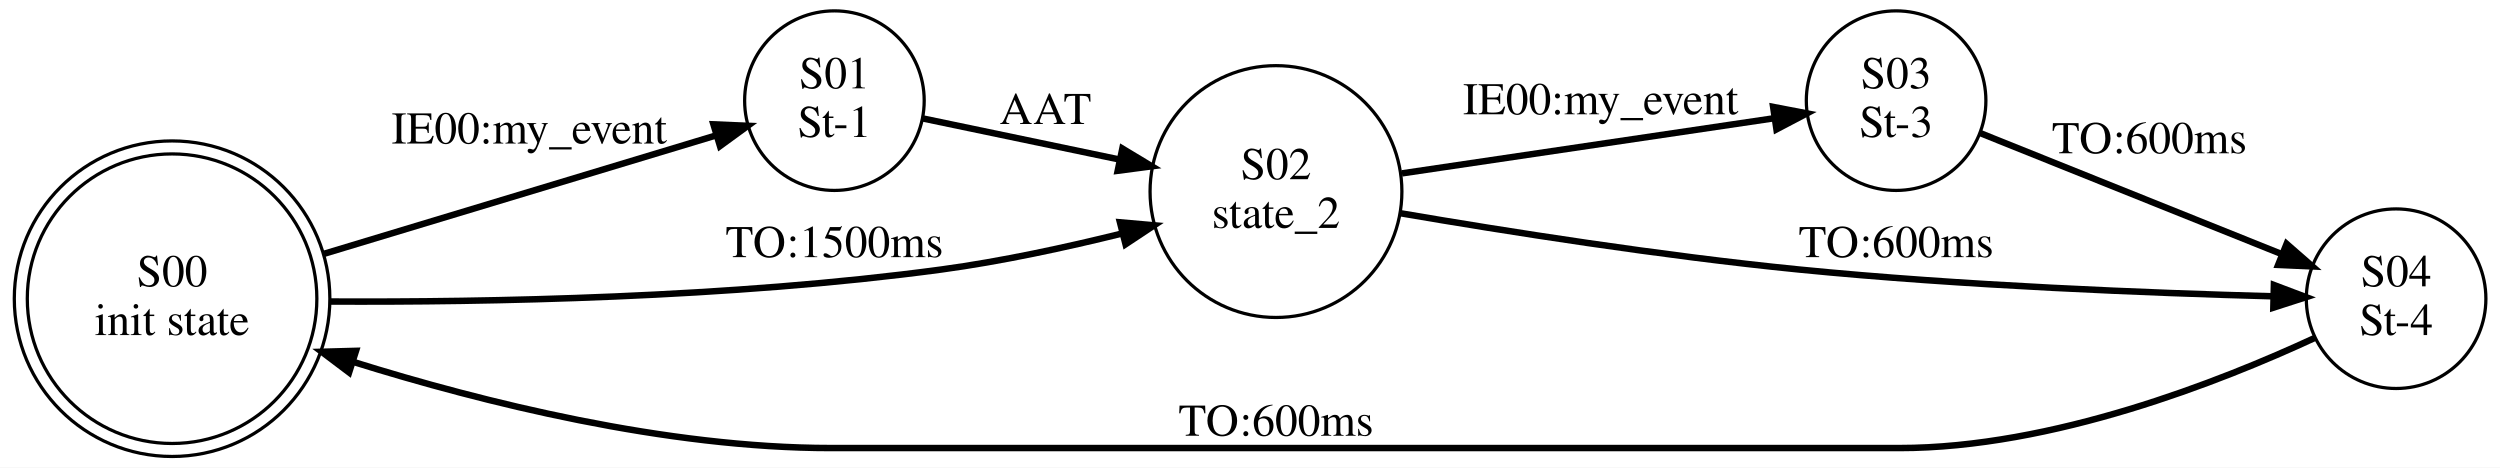
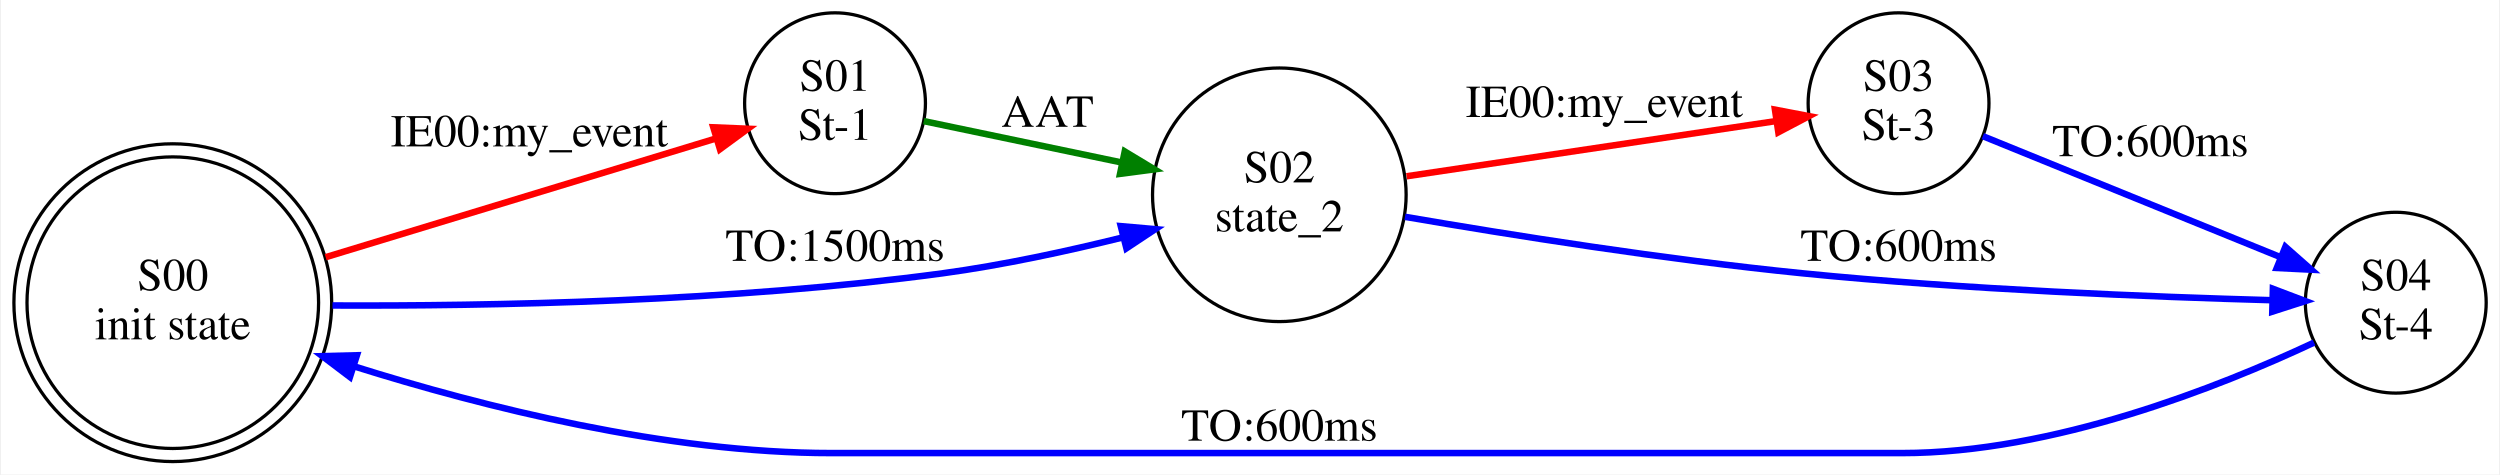
- <svg xmlns="http://www.w3.org/2000/svg" width="770pt" height="144pt" viewBox="0.00 0.00 770.00 144.00">
-   <g id="graph0" class="graph" transform="scale(1 1) rotate(0) translate(4 140)">
-     <polygon fill="white" stroke="none" points="-4,4 -4,-140 766,-140 766,4 -4,4" />
+ <svg xmlns="http://www.w3.org/2000/svg" width="764pt" height="145pt" viewBox="0.00 0.00 764.03 145.12">
+   <g id="graph0" class="graph" transform="scale(1 1) rotate(0) translate(4 141.125)">
+     <polygon fill="white" stroke="none" points="-4,4 -4,-141.125 760.032,-141.125 760.032,4 -4,4" />
    <g id="node1" class="node">
-       <ellipse fill="none" stroke="black" cx="49" cy="-48" rx="44.592" ry="44.592" />
-       <ellipse fill="none" stroke="black" cx="49" cy="-48" rx="48.596" ry="48.596" />
-       <text text-anchor="middle" x="49" y="-51.8" font-family="Times,serif" font-size="14.00">S00</text>
-       <text text-anchor="middle" x="49" y="-36.8" font-family="Times,serif" font-size="14.00">init state</text>
+       <ellipse fill="none" stroke="black" cx="48.548" cy="-48.548" rx="44.592" ry="44.592" />
+       <ellipse fill="none" stroke="black" cx="48.548" cy="-48.548" rx="48.596" ry="48.596" />
+       <text text-anchor="middle" x="48.548" y="-52.348" font-family="Times,serif" font-size="14.00">S00</text>
+       <text text-anchor="middle" x="48.548" y="-37.348" font-family="Times,serif" font-size="14.00">init state</text>
    </g>
    <g id="node2" class="node">
-       <ellipse fill="none" stroke="black" cx="253" cy="-109" rx="27.654" ry="27.654" />
-       <text text-anchor="middle" x="253" y="-112.8" font-family="Times,serif" font-size="14.00">S01</text>
-       <text text-anchor="middle" x="253" y="-97.8" font-family="Times,serif" font-size="14.00">St-1</text>
+       <ellipse fill="none" stroke="black" cx="251.095" cy="-109.548" rx="27.654" ry="27.654" />
+       <text text-anchor="middle" x="251.095" y="-113.348" font-family="Times,serif" font-size="14.00">S01</text>
+       <text text-anchor="middle" x="251.095" y="-98.348" font-family="Times,serif" font-size="14.00">St-1</text>
    </g>
    <g id="edge2" class="edge">
-       <path fill="none" stroke="black" stroke-width="2" d="M95.585,-61.766C132.177,-72.816 182.825,-88.111 216.459,-98.267" />
-       <polygon fill="black" stroke="black" stroke-width="2" points="215.732,-101.704 226.317,-101.244 217.756,-95.003 215.732,-101.704" />
-       <text text-anchor="middle" x="159" y="-95.8" font-family="Times,serif" font-size="14.00">IE00:my_event</text>
+       <path fill="none" stroke="red" stroke-width="2" d="M95.306,-62.466C131.555,-73.492 181.461,-88.671 214.7,-98.782" />
+       <polygon fill="red" stroke="red" stroke-width="2" points="213.861,-102.185 224.447,-101.746 215.898,-95.488 213.861,-102.185" />
+       <text text-anchor="middle" x="157.595" y="-96.348" font-family="Times,serif" font-size="14.00">IE00:my_event</text>
    </g>
    <g id="node3" class="node">
-       <ellipse fill="none" stroke="black" cx="389" cy="-81" rx="38.782" ry="38.782" />
-       <text text-anchor="middle" x="389" y="-84.8" font-family="Times,serif" font-size="14.00">S02</text>
-       <text text-anchor="middle" x="389" y="-69.8" font-family="Times,serif" font-size="14.00">state_2</text>
+       <ellipse fill="none" stroke="black" cx="386.986" cy="-81.548" rx="38.782" ry="38.782" />
+       <text text-anchor="middle" x="386.986" y="-85.348" font-family="Times,serif" font-size="14.00">S02</text>
+       <text text-anchor="middle" x="386.986" y="-70.348" font-family="Times,serif" font-size="14.00">state_2</text>
    </g>
    <g id="edge1" class="edge">
-       <path fill="none" stroke="black" stroke-width="2" d="M97.695,-47.131C145.53,-46.89 221.193,-48.224 286,-57 304.385,-59.49 324.31,-63.805 341.629,-68.095" />
-       <polygon fill="black" stroke="black" stroke-width="2" points="340.94,-71.532 351.494,-70.605 342.666,-64.748 340.94,-71.532" />
-       <text text-anchor="middle" x="253" y="-60.8" font-family="Times,serif" font-size="14.00">TO:1500ms</text>
+       <path fill="none" stroke="blue" stroke-width="2" d="M97.398,-47.693C144.962,-47.475 219.891,-48.837 284.095,-57.548 302.311,-60.019 322.038,-64.284 339.24,-68.54" />
+       <polygon fill="blue" stroke="blue" stroke-width="2" points="338.491,-71.961 349.045,-71.031 340.215,-65.176 338.491,-71.961" />
+       <text text-anchor="middle" x="251.095" y="-61.348" font-family="Times,serif" font-size="14.00">TO:1500ms</text>
    </g>
    <g id="edge3" class="edge">
-       <path fill="none" stroke="black" stroke-width="2" d="M280.155,-103.535C297.356,-99.941 320.366,-95.132 340.713,-90.881" />
-       <polygon fill="black" stroke="black" stroke-width="2" points="341.684,-94.254 350.757,-88.782 340.252,-87.402 341.684,-94.254" />
-       <text text-anchor="middle" x="318" y="-101.8" font-family="Times,serif" font-size="14.00">AAT</text>
+       <path fill="none" stroke="green" stroke-width="2" d="M278.229,-104.083C295.416,-100.488 318.407,-95.68 338.738,-91.429" />
+       <polygon fill="green" stroke="green" stroke-width="2" points="339.702,-94.803 348.774,-89.33 338.269,-87.951 339.702,-94.803" />
+       <text text-anchor="middle" x="316.095" y="-102.348" font-family="Times,serif" font-size="14.00">AAT</text>
    </g>
    <g id="node4" class="node">
-       <ellipse fill="none" stroke="black" cx="580" cy="-109" rx="27.654" ry="27.654" />
-       <text text-anchor="middle" x="580" y="-112.8" font-family="Times,serif" font-size="14.00">S03</text>
-       <text text-anchor="middle" x="580" y="-97.8" font-family="Times,serif" font-size="14.00">St-3</text>
+       <ellipse fill="none" stroke="black" cx="576.377" cy="-109.548" rx="27.654" ry="27.654" />
+       <text text-anchor="middle" x="576.377" y="-113.348" font-family="Times,serif" font-size="14.00">S03</text>
+       <text text-anchor="middle" x="576.377" y="-98.348" font-family="Times,serif" font-size="14.00">St-3</text>
    </g>
    <g id="edge5" class="edge">
-       <path fill="none" stroke="black" stroke-width="2" d="M427.793,-86.599C461.134,-91.538 509.42,-98.692 542.399,-103.578" />
-       <polygon fill="black" stroke="black" stroke-width="2" points="542.125,-107.075 552.53,-105.079 543.151,-100.151 542.125,-107.075" />
-       <text text-anchor="middle" x="489" y="-104.8" font-family="Times,serif" font-size="14.00">IE00:my_event</text>
+       <path fill="none" stroke="red" stroke-width="2" d="M425.908,-87.214C458.911,-92.145 506.431,-99.246 538.978,-104.109" />
+       <polygon fill="red" stroke="red" stroke-width="2" points="538.574,-107.587 548.982,-105.604 539.609,-100.664 538.574,-107.587" />
+       <text text-anchor="middle" x="486.377" y="-105.348" font-family="Times,serif" font-size="14.00">IE00:my_event</text>
    </g>
    <g id="node5" class="node">
-       <ellipse fill="none" stroke="black" cx="734" cy="-48" rx="27.654" ry="27.654" />
-       <text text-anchor="middle" x="734" y="-51.8" font-family="Times,serif" font-size="14.00">S04</text>
-       <text text-anchor="middle" x="734" y="-36.8" font-family="Times,serif" font-size="14.00">St-4</text>
+       <ellipse fill="none" stroke="black" cx="728.454" cy="-48.548" rx="27.654" ry="27.654" />
+       <text text-anchor="middle" x="728.454" y="-52.348" font-family="Times,serif" font-size="14.00">S04</text>
+       <text text-anchor="middle" x="728.454" y="-37.348" font-family="Times,serif" font-size="14.00">St-4</text>
    </g>
    <g id="edge4" class="edge">
-       <path fill="none" stroke="black" stroke-width="2" d="M427.369,-74.316C459.711,-68.789 507.794,-61.193 550,-57 600.417,-51.992 658.937,-49.731 695.961,-48.739" />
-       <polygon fill="black" stroke="black" stroke-width="2" points="696.359,-52.23 706.268,-48.48 696.184,-45.232 696.359,-52.23" />
-       <text text-anchor="middle" x="580" y="-60.8" font-family="Times,serif" font-size="14.00">TO:600ms</text>
+       <path fill="none" stroke="blue" stroke-width="2" d="M425.414,-74.812C457.528,-69.292 505.1,-61.733 546.877,-57.548 596.482,-52.578 654.04,-50.31 690.591,-49.305" />
+       <polygon fill="blue" stroke="blue" stroke-width="2" points="690.867,-52.8 700.773,-49.043 690.686,-45.802 690.867,-52.8" />
+       <text text-anchor="middle" x="576.377" y="-61.348" font-family="Times,serif" font-size="14.00">TO:600ms</text>
    </g>
    <g id="edge6" class="edge">
-       <path fill="none" stroke="black" stroke-width="2" d="M605.76,-99.064C631.044,-88.917 670.491,-73.086 698.76,-61.741" />
-       <polygon fill="black" stroke="black" stroke-width="2" points="700.274,-64.905 708.251,-57.932 697.667,-58.408 700.274,-64.905" />
-       <text text-anchor="middle" x="658" y="-92.8" font-family="Times,serif" font-size="14.00">TO:600ms</text>
+       <path fill="none" stroke="blue" stroke-width="2" d="M602.159,-99.475C627.034,-89.365 665.543,-73.712 693.304,-62.428" />
+       <polygon fill="blue" stroke="blue" stroke-width="2" points="694.689,-65.644 702.635,-58.636 692.053,-59.159 694.689,-65.644" />
+       <text text-anchor="middle" x="653.377" y="-93.348" font-family="Times,serif" font-size="14.00">TO:600ms</text>
    </g>
    <g id="edge7" class="edge">
-       <path fill="none" stroke="black" stroke-width="2" d="M709.191,-36.034C679.824,-22.404 628.008,-2 581,-2 252,-2 252,-2 252,-2 201.162,-2 144.883,-16.023 104.669,-28.584" />
-       <polygon fill="black" stroke="black" stroke-width="2" points="103.523,-25.276 95.062,-31.653 105.652,-31.944 103.523,-25.276" />
-       <text text-anchor="middle" x="389" y="-5.8" font-family="Times,serif" font-size="14.00">TO:600ms</text>
+       <path fill="none" stroke="blue" stroke-width="2" d="M703.451,-36.341C674.385,-22.714 623.568,-2.548 577.377,-2.548 250.095,-2.548 250.095,-2.548 250.095,-2.548 199.605,-2.548 143.732,-16.571 103.813,-29.132" />
+       <polygon fill="blue" stroke="blue" stroke-width="2" points="102.723,-25.806 94.276,-32.2 104.867,-32.469 102.723,-25.806" />
+       <text text-anchor="middle" x="386.986" y="-6.348" font-family="Times,serif" font-size="14.00">TO:600ms</text>
    </g>
  </g>
</svg>
